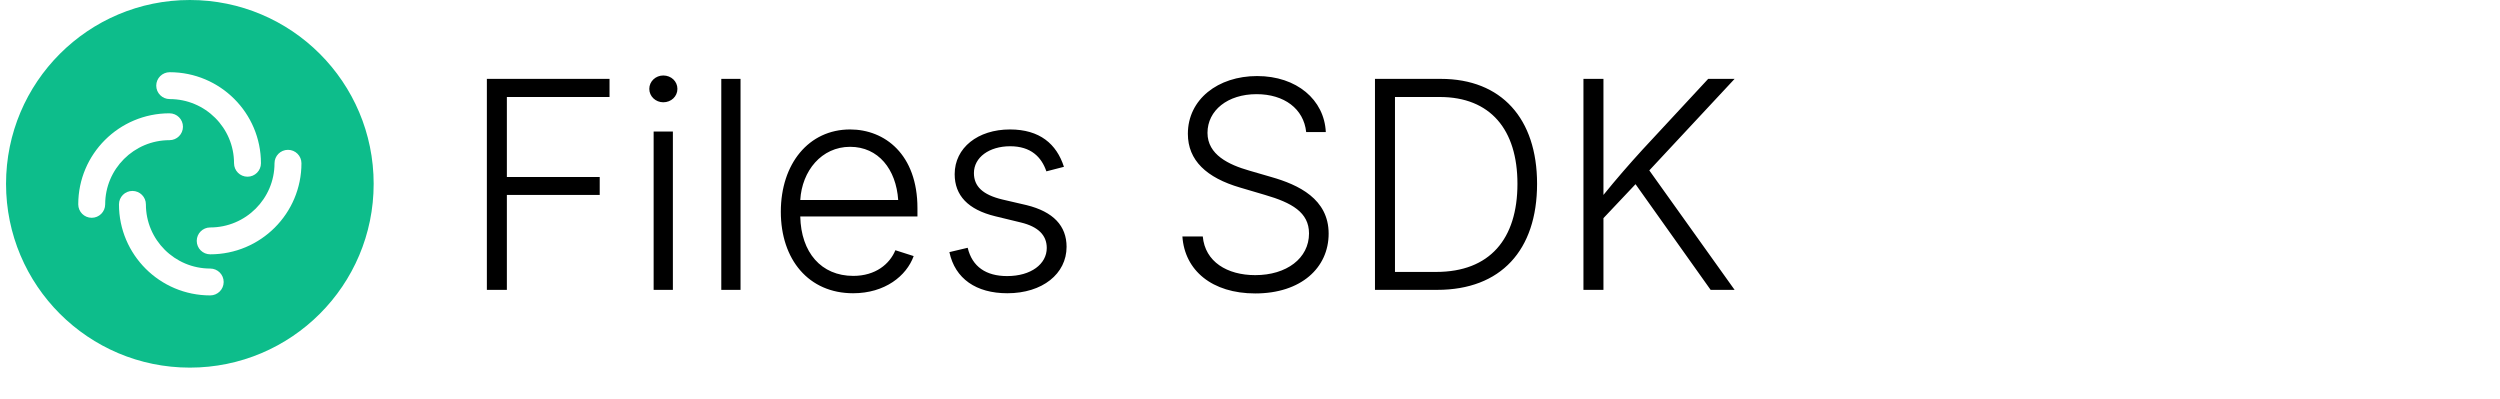
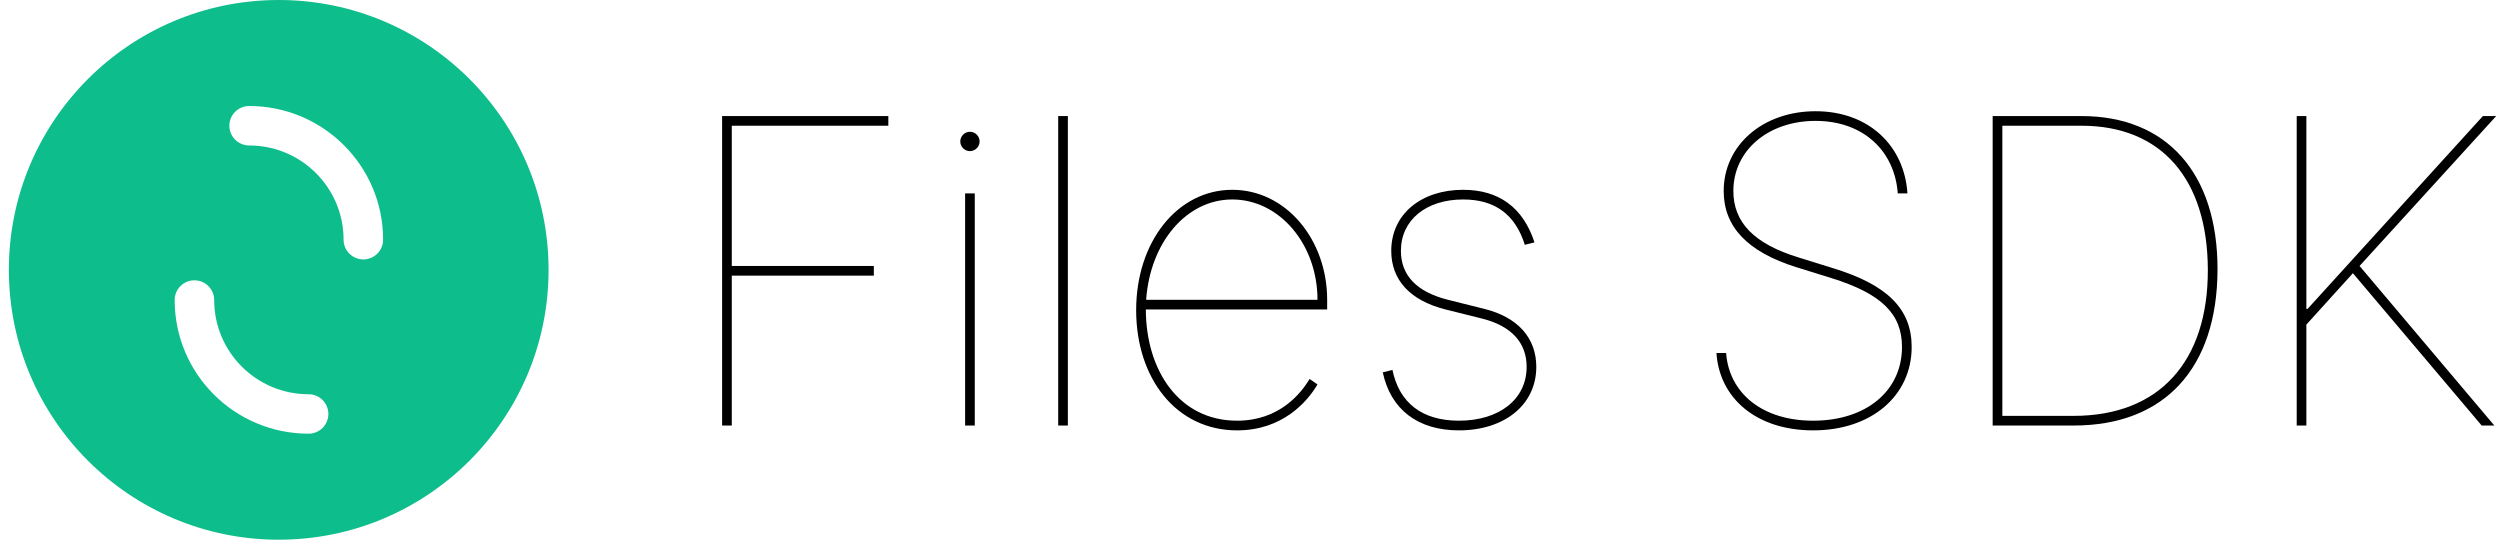
- <svg xmlns="http://www.w3.org/2000/svg" width="207px" height="33px" viewBox="0 0 207 33" version="1.1">
+ <svg xmlns="http://www.w3.org/2000/svg" width="141px" height="31px" viewBox="0 0 141 31" version="1.1">
  <g id="Page-1" stroke="none" stroke-width="1" fill="none" fill-rule="evenodd">
-     <g id="logo" transform="translate(0.5, 0)" fill="#0DBD8B">
-       <path d="M15.22,30.439 C23.625,30.439 30.439,23.625 30.439,15.22 C30.439,6.814 23.625,0 15.22,0 C6.814,0 0,6.814 0,15.22 C0,23.625 6.814,30.439 15.22,30.439 Z M12.437,7.092 C12.437,6.477 12.937,5.979 13.552,5.979 C17.725,5.979 21.107,9.355 21.107,13.518 C21.107,14.133 20.608,14.631 19.992,14.631 C19.377,14.631 18.878,14.133 18.878,13.518 C18.878,10.583 16.493,8.204 13.552,8.204 C12.937,8.204 12.437,7.706 12.437,7.092 Z M24.46,13.518 C24.46,12.904 23.961,12.406 23.345,12.406 C22.729,12.406 22.23,12.904 22.23,13.518 C22.23,16.454 19.846,18.833 16.905,18.833 C16.289,18.833 15.79,19.331 15.79,19.945 C15.79,20.56 16.289,21.058 16.905,21.058 C21.077,21.058 24.46,17.682 24.46,13.518 Z M18.02,23.348 C18.02,23.962 17.521,24.46 16.906,24.46 C12.733,24.46 9.351,21.085 9.351,16.921 C9.351,16.307 9.85,15.809 10.465,15.809 C11.081,15.809 11.58,16.307 11.58,16.921 C11.58,19.856 13.964,22.236 16.906,22.236 C17.521,22.236 18.02,22.734 18.02,23.348 Z M5.979,16.921 C5.979,17.535 6.478,18.033 7.094,18.033 C7.709,18.033 8.209,17.535 8.209,16.921 C8.209,13.986 10.593,11.606 13.534,11.606 C14.15,11.606 14.649,11.108 14.649,10.494 C14.649,9.88 14.15,9.382 13.534,9.382 C9.362,9.382 5.979,12.757 5.979,16.921 Z" id="Shape" />
+     <g id="logo" transform="translate(0.5, 0)" fill-rule="nonzero">
+       <g fill="#0DBD8B" id="Shape">
+         <path d="M15.22,30.439 C23.625,30.439 30.439,23.625 30.439,15.22 C30.439,6.814 23.625,0 15.22,0 C6.814,0 0,6.814 0,15.22 C0,23.625 6.814,30.439 15.22,30.439 Z M12.437,7.092 C12.437,6.477 12.937,5.979 13.552,5.979 C17.725,5.979 21.107,9.355 21.107,13.518 C21.107,14.133 20.608,14.631 19.992,14.631 C19.377,14.631 18.878,14.133 18.878,13.518 C18.878,10.583 16.493,8.204 13.552,8.204 C12.937,8.204 12.437,7.706 12.437,7.092 Z M24.46,13.518 C24.46,12.904 23.961,12.406 23.345,12.406 C22.729,12.406 22.23,12.904 22.23,13.518 C22.23,16.454 19.846,18.833 16.905,18.833 C16.289,18.833 15.79,19.331 15.79,19.945 C15.79,20.56 16.289,21.058 16.905,21.058 C21.077,21.058 24.46,17.682 24.46,13.518 Z M18.02,23.348 C18.02,23.962 17.521,24.46 16.906,24.46 C12.733,24.46 9.351,21.085 9.351,16.921 C9.351,16.307 9.85,15.809 10.465,15.809 C11.081,15.809 11.58,16.307 11.58,16.921 C11.58,19.856 13.964,22.236 16.906,22.236 C17.521,22.236 18.02,22.734 18.02,23.348 Z M5.979,16.921 C5.979,17.535 6.478,18.033 7.094,18.033 C7.709,18.033 8.209,17.535 8.209,16.921 C8.209,13.986 10.593,11.606 13.534,11.606 C14.15,11.606 14.649,11.108 14.649,10.494 C14.649,9.88 14.15,9.382 13.534,9.382 C9.362,9.382 5.979,12.757 5.979,16.921 Z" />
+       </g>
+       <g id="Files-SDK" transform="translate(40.22724, 6.27293)" fill="#000000">
+         <polygon id="Path" points="0 17.727 0.545 17.727 0.545 9.273 8.557 9.273 8.557 8.727 0.545 8.727 0.545 0.818 9.375 0.818 9.375 0.273 0 0.273" />
+         <path d="M13.705,17.727 L14.25,17.727 L14.25,4.636 L13.705,4.636 L13.705,17.727 Z M13.977,2.25 C14.276,2.25 14.523,2.003 14.523,1.705 C14.523,1.406 14.276,1.159 13.977,1.159 C13.679,1.159 13.432,1.406 13.432,1.705 C13.432,2.003 13.679,2.25 13.977,2.25 Z" id="Shape" />
+         <polygon id="Path" points="19.5 0.273 18.955 0.273 18.955 17.727 19.5 17.727" />
+         <path d="M29.045,18 C31.594,18 33,16.398 33.579,15.409 L33.136,15.102 C32.659,15.886 31.457,17.454 29.045,17.454 C25.756,17.454 23.906,14.599 23.898,11.182 L34.125,11.182 L34.125,10.636 C34.125,7.253 31.815,4.432 28.773,4.432 C25.679,4.432 23.352,7.364 23.352,11.216 C23.352,15.068 25.611,18 29.045,18 Z M23.915,10.636 C24.145,7.381 26.199,4.977 28.773,4.977 C31.423,4.977 33.579,7.491 33.579,10.636 L23.915,10.636 Z" id="Shape" />
+         <path d="M45.818,7.398 C45.179,5.437 43.815,4.432 41.795,4.432 C39.409,4.432 37.739,5.821 37.739,7.875 C37.739,9.511 38.795,10.679 40.807,11.182 L42.852,11.693 C44.531,12.111 45.375,13.065 45.375,14.42 C45.375,16.244 43.832,17.454 41.557,17.454 C39.477,17.454 38.19,16.449 37.807,14.591 L37.261,14.727 C37.705,16.815 39.23,18 41.557,18 C44.122,18 45.92,16.559 45.92,14.42 C45.92,12.81 44.906,11.625 42.989,11.148 L40.943,10.636 C39.162,10.193 38.284,9.247 38.284,7.875 C38.284,6.136 39.707,4.977 41.795,4.977 C43.594,4.977 44.736,5.829 45.273,7.534 L45.818,7.398 Z" id="Path" />
+         <path d="M66.307,4.636 L66.852,4.636 C66.682,1.943 64.662,0 61.67,0 C58.687,0 56.489,1.926 56.489,4.5 C56.489,6.52 57.835,7.935 60.58,8.795 L62.557,9.409 C65.378,10.287 66.545,11.42 66.545,13.295 C66.545,15.767 64.534,17.454 61.534,17.454 C58.653,17.454 56.795,15.895 56.625,13.636 L56.08,13.636 C56.25,16.202 58.347,18 61.534,18 C64.841,18 67.091,16.031 67.091,13.295 C67.091,11.148 65.71,9.793 62.693,8.864 L60.716,8.25 C58.21,7.483 57.034,6.273 57.034,4.5 C57.034,2.207 59.003,0.545 61.67,0.545 C64.372,0.545 66.136,2.25 66.307,4.636 Z" id="Path" />
+         <path d="M76.227,17.727 C81.349,17.727 84.324,14.506 84.341,8.932 C84.349,3.503 81.486,0.273 76.67,0.273 L71.659,0.273 L71.659,17.727 L76.227,17.727 Z M72.205,17.182 L72.205,0.818 L76.67,0.818 C81.196,0.818 83.778,3.844 83.795,8.932 C83.812,14.105 81.068,17.182 76.227,17.182 L72.205,17.182 Z" id="Shape" />
+         <polygon id="Path" points="88.807 17.727 89.352 17.727 89.352 12.034 91.977 9.136 99.239 17.727 99.954 17.727 92.352 8.727 100.057 0.273 99.307 0.273 89.42 11.148 89.352 11.148 89.352 0.273 88.807 0.273" />
+       </g>
    </g>
-     <text id="Files-SDK" font-family="Inter-Regular_Light, Inter" font-size="24" font-weight="300" fill="#000000">
-       <tspan x="38" y="24">Files SDK</tspan>
-     </text>
  </g>
</svg>
